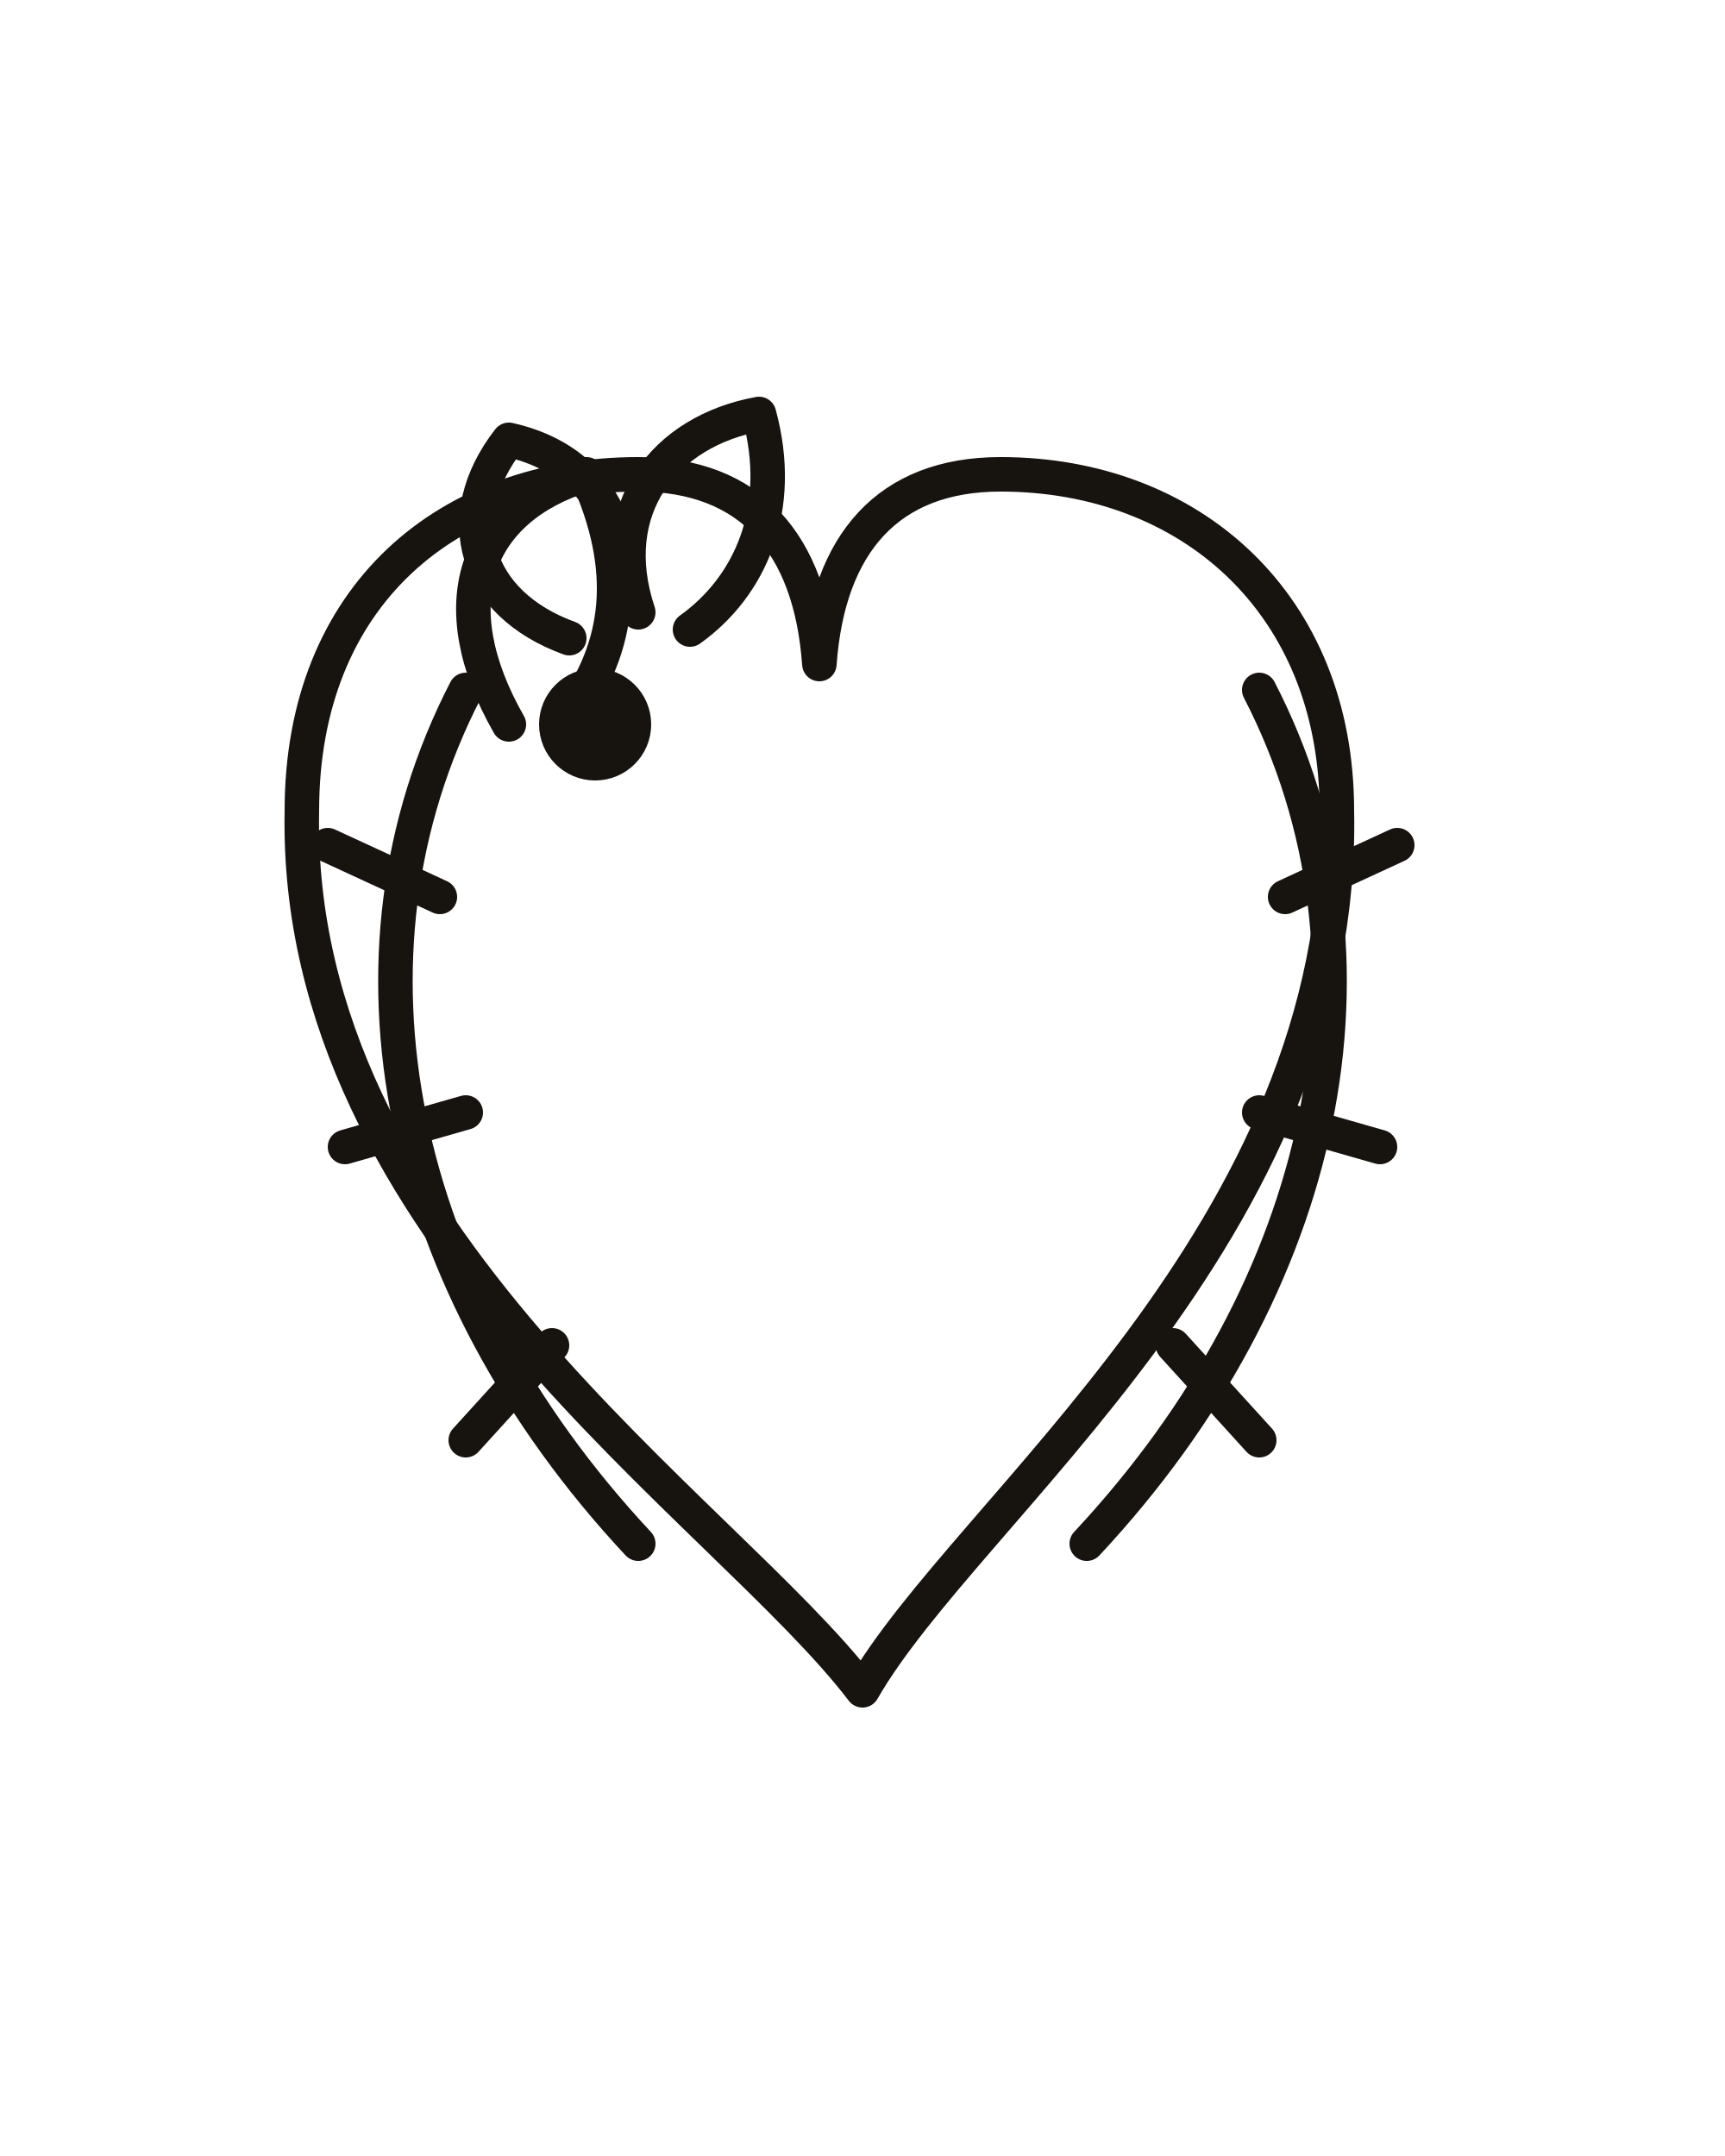
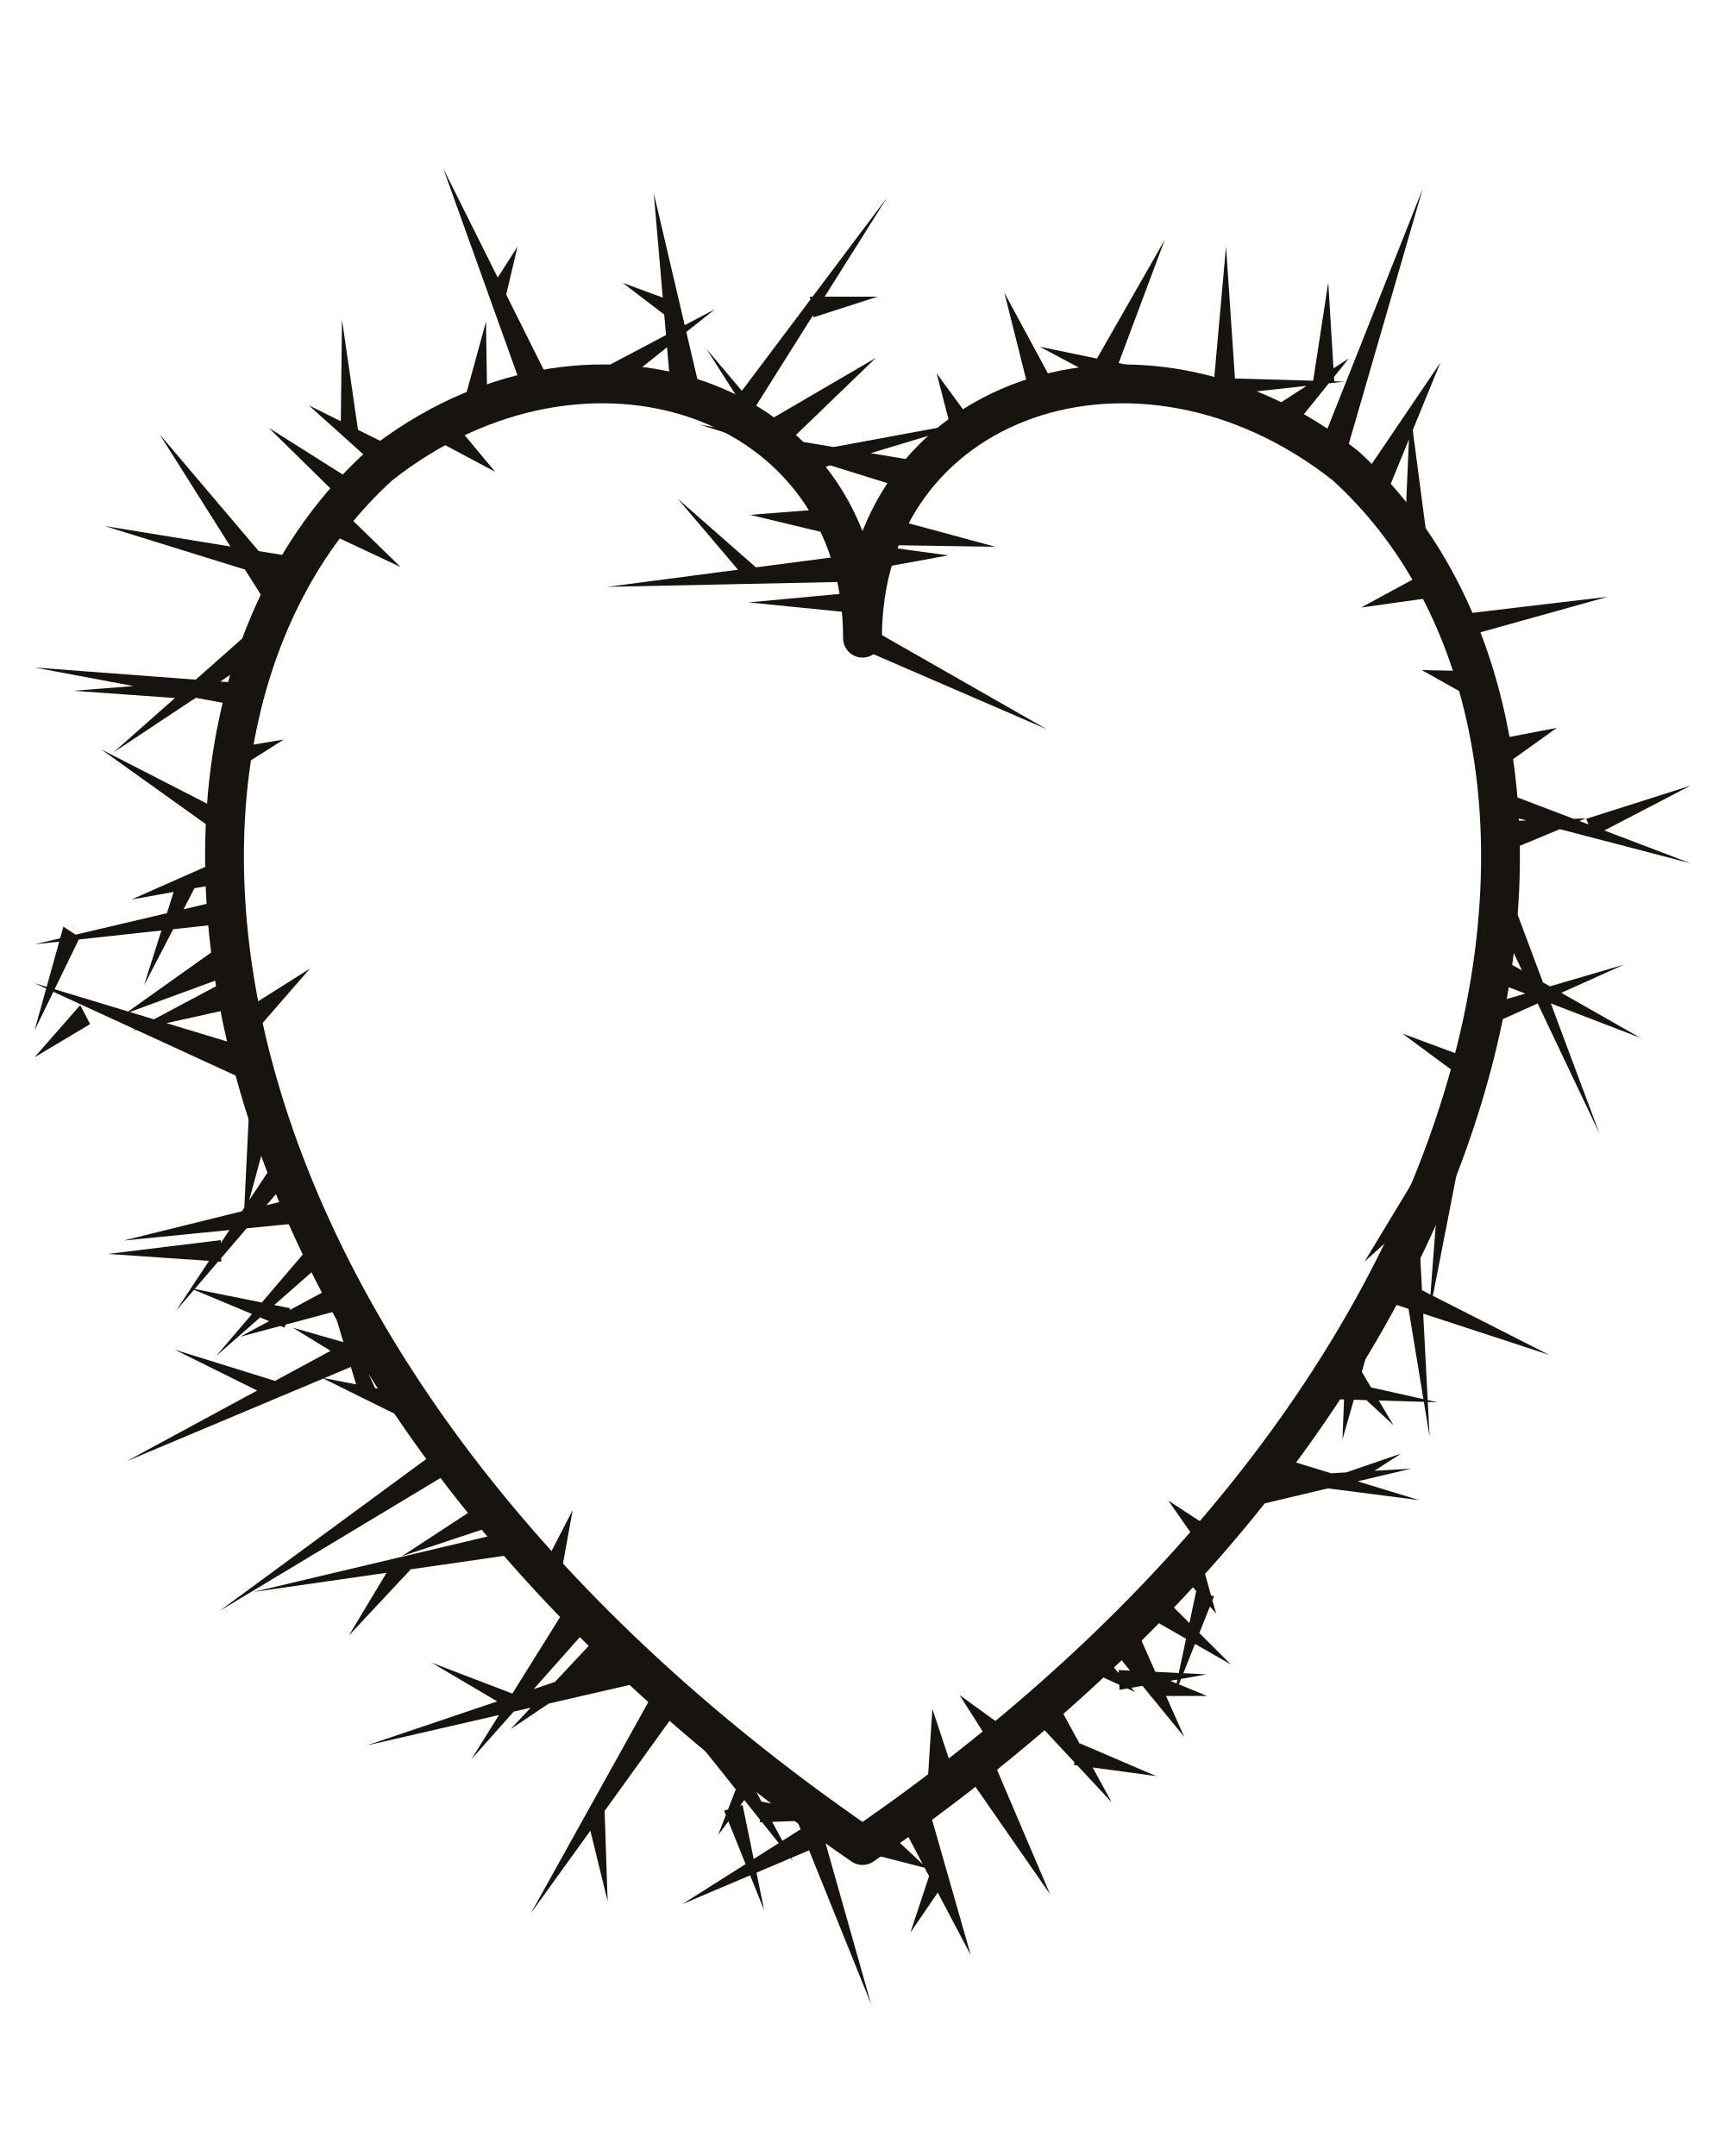
<svg xmlns="http://www.w3.org/2000/svg" viewBox="0 0 400 500" role="img" aria-labelledby="title">
-   <g fill="none" stroke="#17130f" stroke-width="8" stroke-linecap="round" stroke-linejoin="round">
-     <path d="M200 392C168 350 68 286 70 188c0-50 34-78 78-78 26 0 40 16 42 44 2-28 16-44 42-44 44 0 78 30 78 78 2 98-86 162-110 204Z" />
-     <path d="M108 160c-32 62-16 138 40 198M292 160c32 62 16 138-40 198" />
-     <path d="M102 208l-26-12M108 258l-28 8M128 312l-20 22M298 208l26-12M292 258l28 8M272 312l20 22" />
-     <path d="M118 168c-16-28-8-50 18-58 10 22 8 40-4 56" />
-     <path d="M132 148c-22-8-28-28-14-46 18 4 28 18 26 38" />
-     <path d="M148 142c-8-24 6-42 28-46 6 22-2 40-16 50" />
-     <circle cx="138" cy="168" r="9" fill="#17130f" />
+   <g fill="#17130f" stroke="none">
+     <path d="M197.4 132.9L219.9 128.8L197.3 125.7ZM194.4 117.8L173.9 119.4L193.9 124.2ZM185.6 110.0L227.8 97.3L184.5 105.3ZM180.7 104.6L203.1 83.0L176.2 98.7ZM172.8 98.1L205.7 45.8L168.6 95.2ZM188.6 73.6L203.5 68.8L187.8 68.8ZM162.5 91.3L151.6 44.8L155.7 92.4ZM156.9 70.2L144.4 65.6L155.0 73.7ZM150.1 92.6L172.5 100.2L152.6 87.4ZM140.9 91.5L165.8 71.7L137.6 86.6ZM127.8 89.2L102.8 39.1L121.7 91.8ZM117.2 69.1L120.0 57.2L113.4 67.5ZM113.0 95.4L112.7 74.6L107.2 94.6ZM99.8 101.4L114.8 109.4L103.9 96.3ZM91.7 104.0L71.6 94.0L88.3 109.0ZM83.1 100.3L79.3 74.1L79.0 100.6ZM83.2 112.4L62.3 99.2L79.9 116.5ZM74.8 123.0L92.9 131.5L78.5 117.5ZM69.2 129.3L24.3 122.0L67.8 135.5ZM67.7 136.9L37.0 100.7L62.3 140.8ZM59.2 145.4L26.3 174.5L62.9 150.2ZM45.1 158.0L17.0 160.2L45.1 162.2ZM57.0 158.5L8.0 154.8L56.5 163.9ZM54.6 178.6L65.8 171.5L52.7 173.7ZM53.5 189.2L23.5 173.8L50.9 193.4ZM51.3 199.4L30.5 208.6L52.9 204.6ZM41.2 203.9L33.4 228.5L45.3 205.6ZM52.2 208.6L8.0 219.0L52.9 214.1ZM14.7 214.9L8.0 239.0L18.5 217.4ZM51.9 218.8L29.0 235.1L55.4 225.4ZM53.7 226.8L30.8 239.0L56.1 233.4ZM58.4 240.1L71.9 224.6L54.5 235.6ZM59.8 243.7L8.0 228.0L57.6 250.8ZM18.6 233.1L8.0 245.2L20.9 237.5ZM57.9 254.5L56.5 283.1L64.0 255.4ZM64.1 268.8L40.8 304.0L68.3 271.9ZM51.2 287.6L25.0 290.8L51.3 292.6ZM69.9 277.5L28.6 287.7L70.9 283.5ZM72.8 287.9L50.1 314.5L76.4 291.4ZM78.9 297.5L55.7 310.0L81.2 303.2ZM67.3 303.4L44.0 298.7L66.0 307.9ZM85.1 308.7L29.3 338.9L87.8 314.3ZM64.6 320.5L40.5 313.0L63.1 324.2ZM91.6 314.7L67.9 307.9L88.9 320.8ZM97.2 323.9L74.6 319.5L95.2 329.7ZM87.2 322.4L75.1 296.2L83.4 323.8ZM102.6 335.6L50.9 373.6L105.9 340.5ZM112.9 348.0L93.2 360.9L115.5 353.5ZM119.5 354.8L58.7 369.2L120.5 360.3ZM91.7 361.3L80.9 379.3L95.2 364.0ZM129.8 366.7L132.8 350.2L125.1 365.1ZM132.0 371.6L109.3 408.0L137.8 375.9ZM139.8 378.2L118.4 401.0L144.4 383.6ZM147.5 383.7L85.0 404.8L149.3 390.0ZM120.5 393.4L100.1 385.6L118.9 396.7ZM152.3 391.2L123.1 443.7L158.2 395.0ZM135.9 420.5L140.9 440.9L140.2 419.9ZM160.1 401.8L183.9 431.6L166.0 397.9ZM176.2 422.6L196.9 421.9L176.6 417.8ZM173.1 408.6L166.5 425.6L177.4 411.0ZM167.9 419.9L177.2 443.0L172.2 418.6ZM183.5 418.9L202.0 464.8L188.5 417.1ZM191.7 420.4L158.2 441.6L194.7 426.1ZM200.6 429.6L215.0 433.3L204.1 423.1ZM208.1 421.2L225.1 453.4L215.1 418.4ZM215.8 434.0L211.1 448.2L219.5 435.9ZM222.1 414.1L216.2 396.3L215.0 415.0ZM223.3 410.2L243.5 439.3L229.6 406.7ZM234.4 401.7L222.5 393.1L230.4 405.5ZM238.9 397.7L257.8 418.0L244.5 393.7ZM249.0 409.3L268.1 411.9L250.4 404.3ZM251.9 387.2L263.2 392.4L255.1 383.0ZM259.6 391.9L279.8 388.3L259.4 387.3ZM256.7 380.9L274.6 402.8L263.1 376.9ZM266.7 393.3L279.9 393.3L267.7 388.3ZM265.0 374.3L285.4 386.0L268.8 369.4ZM273.0 364.0L282.0 374.2L278.3 361.0ZM277.4 368.9L272.1 393.8L281.5 370.2ZM282.1 355.3L270.9 348.0L278.6 359.0ZM290.1 349.4L327.2 340.6L289.1 342.8ZM293.4 343.3L329.1 347.9L294.7 337.4ZM311.7 345.6L324.9 337.1L310.0 342.2ZM301.8 335.0L310.3 310.6L296.2 332.3ZM306.8 324.4L333.3 325.2L307.4 319.4ZM312.3 308.1L311.3 333.8L318.4 309.0ZM312.0 320.2L323.1 330.5L315.4 317.5ZM319.8 301.3L359.2 314.2L322.2 295.4ZM324.0 287.6L331.5 333.2L329.1 287.0ZM330.0 270.1L316.4 292.6L335.8 275.0ZM334.8 259.6L331.3 305.4L340.1 260.4ZM342.2 246.0L325.2 239.7L339.8 250.5ZM344.8 238.0L376.6 223.7L343.2 233.5ZM344.8 227.0L380.4 240.7L347.2 221.8ZM345.3 209.0L370.9 262.9L350.0 207.0ZM348.7 197.7L367.7 189.8L347.1 190.5ZM346.8 188.4L392.0 200.2L348.1 183.5ZM369.5 193.9L392.0 182.2L367.8 189.9ZM347.6 178.4L361.0 168.8L344.8 171.9ZM343.5 155.7L329.7 155.4L341.8 162.2ZM338.4 148.0L372.8 138.4L337.4 142.6ZM332.0 132.0L315.6 140.9L334.1 138.3ZM331.2 127.2L327.0 95.3L325.6 127.5ZM321.1 115.6L334.0 84.1L314.9 112.3ZM311.7 106.6L329.9 43.8L305.8 104.5ZM298.7 100.6L312.8 83.1L294.0 95.3ZM309.4 88.5L308.0 65.5L304.5 88.3ZM286.7 92.8L284.3 57.1L281.1 92.8ZM273.1 92.8L311.8 88.5L272.9 87.4ZM266.6 85.7L241.1 80.4L264.1 92.7ZM257.0 90.6L270.1 55.6L251.6 88.0ZM245.0 90.3L232.9 67.9L239.1 92.6ZM228.8 93.4L210.5 113.9L233.0 98.2ZM226.2 98.9L217.2 86.6L221.0 101.3ZM213.3 107.0L162.3 98.5L211.7 113.9ZM181.3 101.6L163.8 80.9L178.4 103.8ZM204.4 126.4L230.8 126.8L205.3 119.9ZM201.8 128.1L140.8 136.1L202.3 134.8ZM176.0 132.2L157.2 115.7L173.4 134.8ZM200.5 137.2L173.6 139.7L200.5 142.4ZM198.8 150.1L242.7 169.1L201.2 145.4Z" />
+   </g>
+   <g fill="none" stroke="#17130f" stroke-width="9" stroke-linecap="round" stroke-linejoin="round">
+     <path d="M200 148C200 92 136 70 88 108C22 168 40 318 200 428C360 318 378 168 312 108C264 70 200 92 200 148Z" />
  </g>
</svg>
